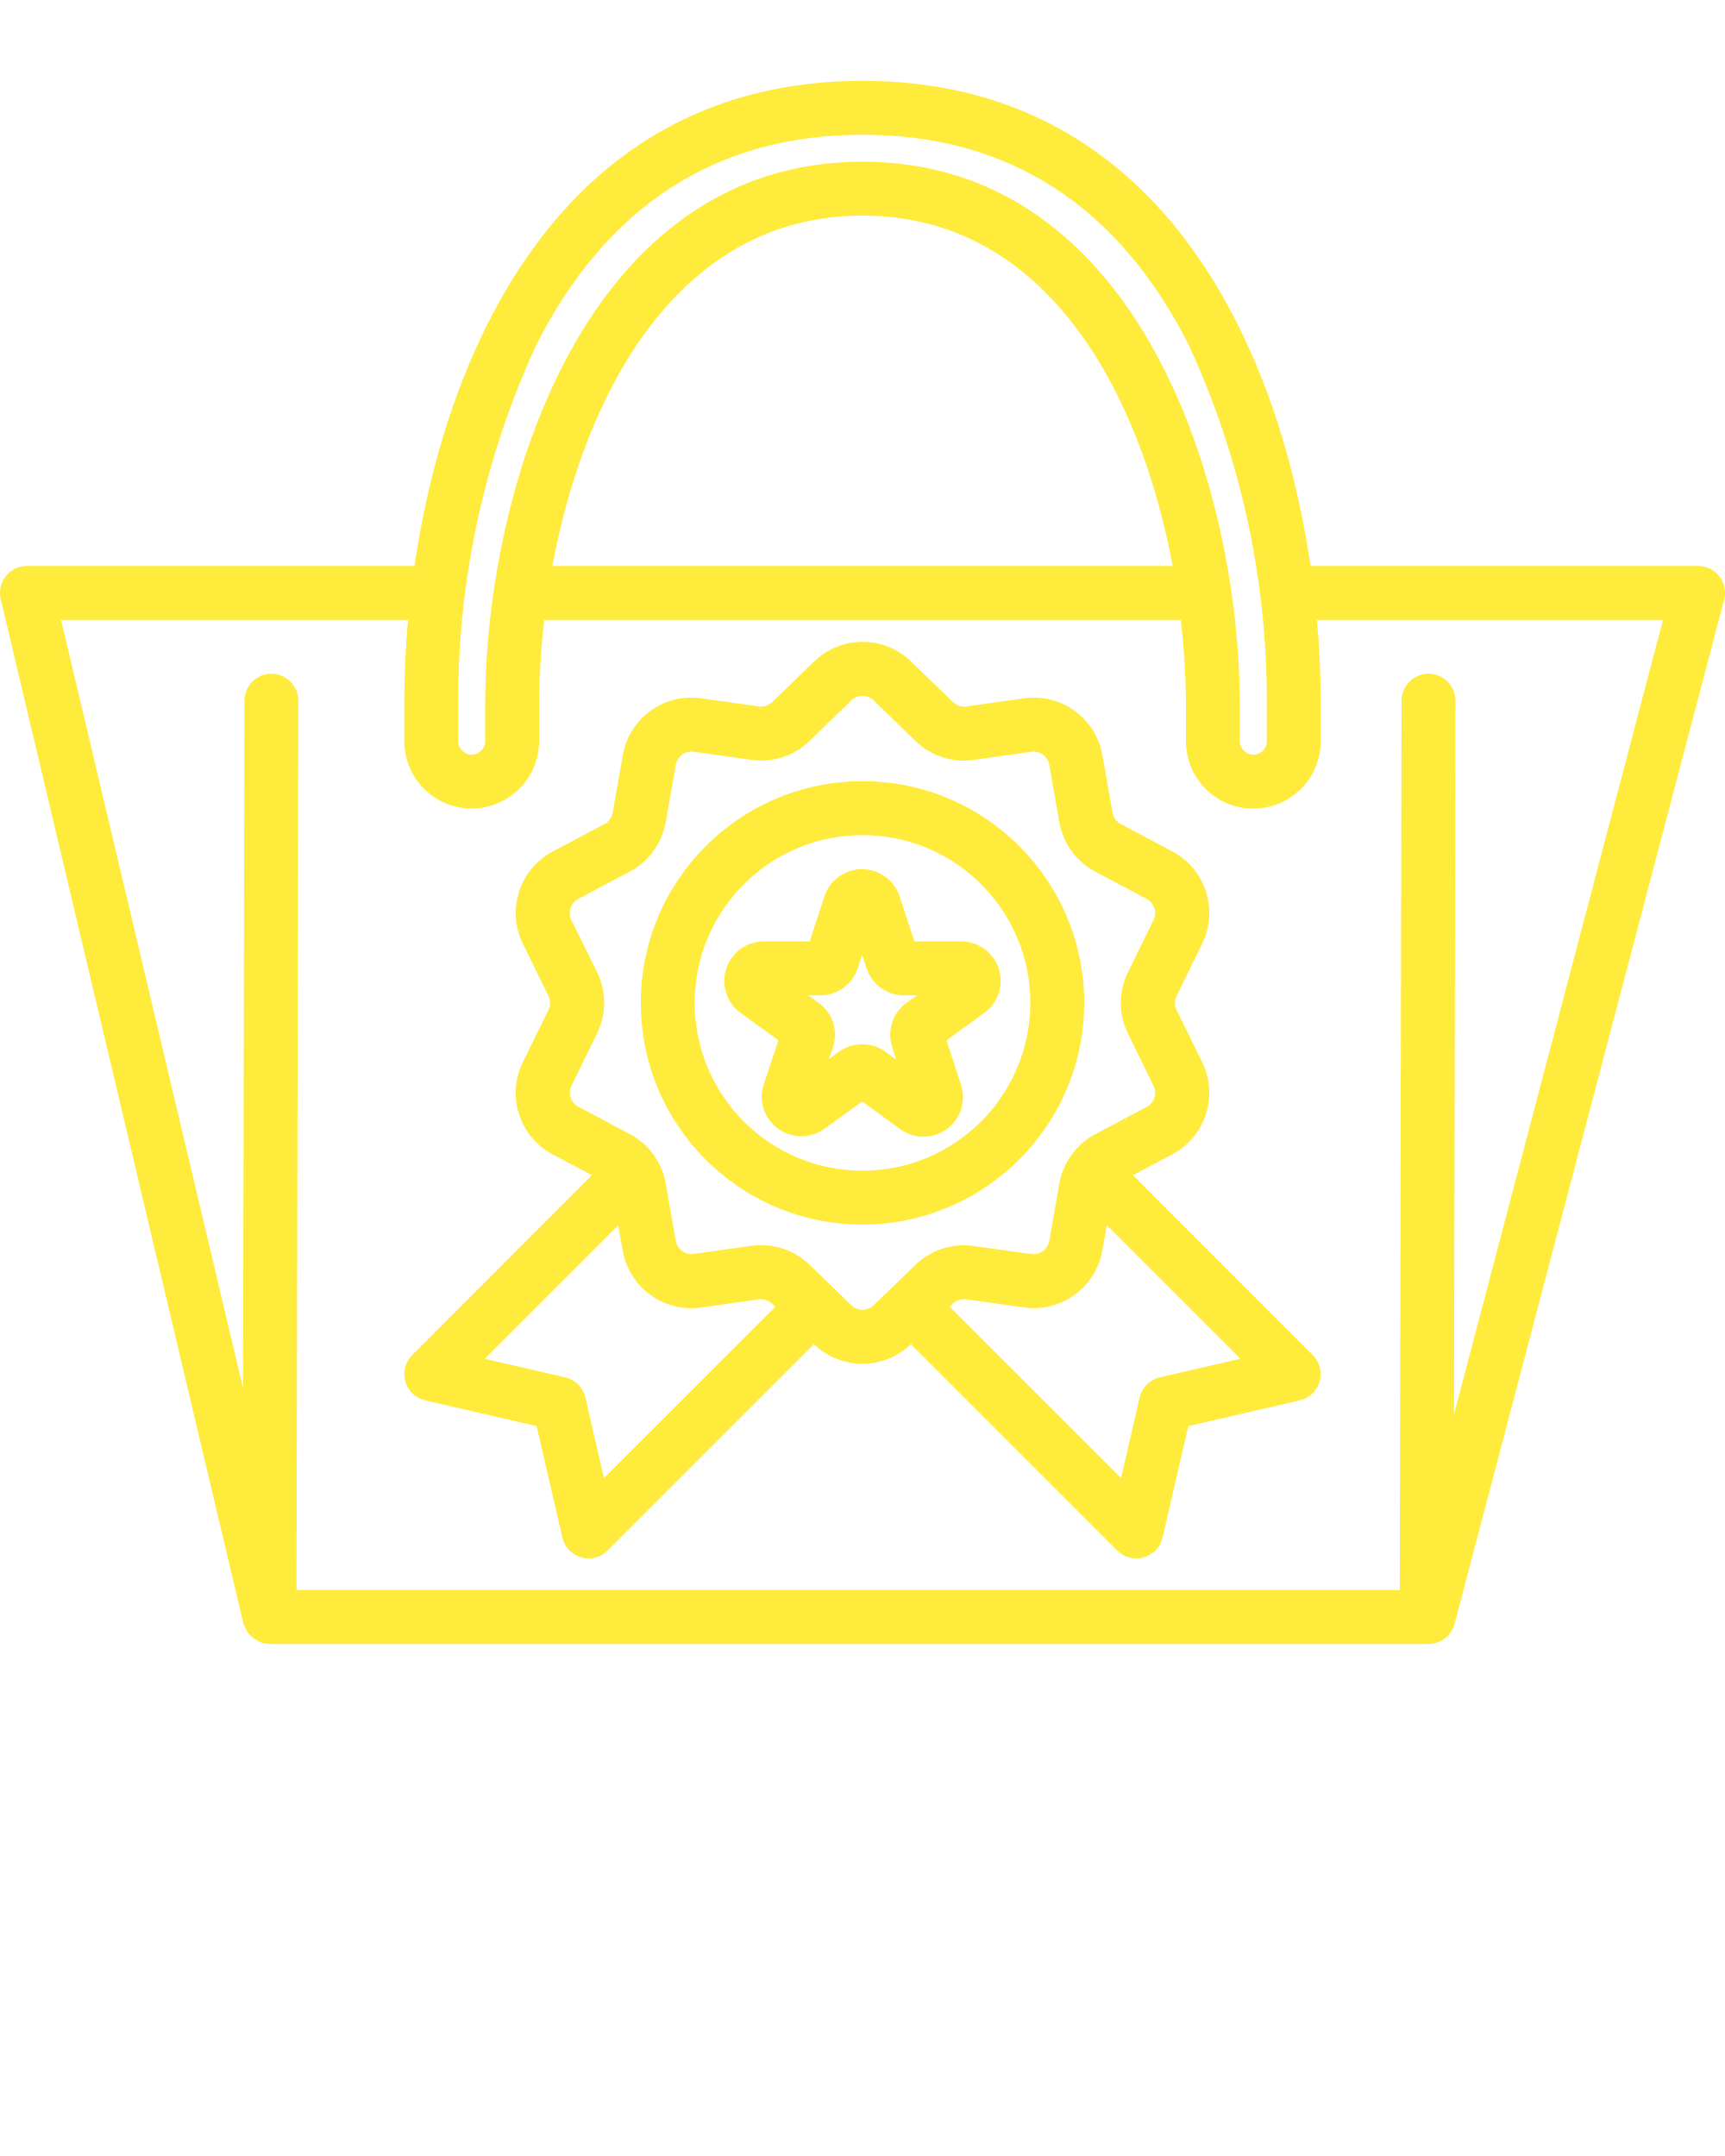
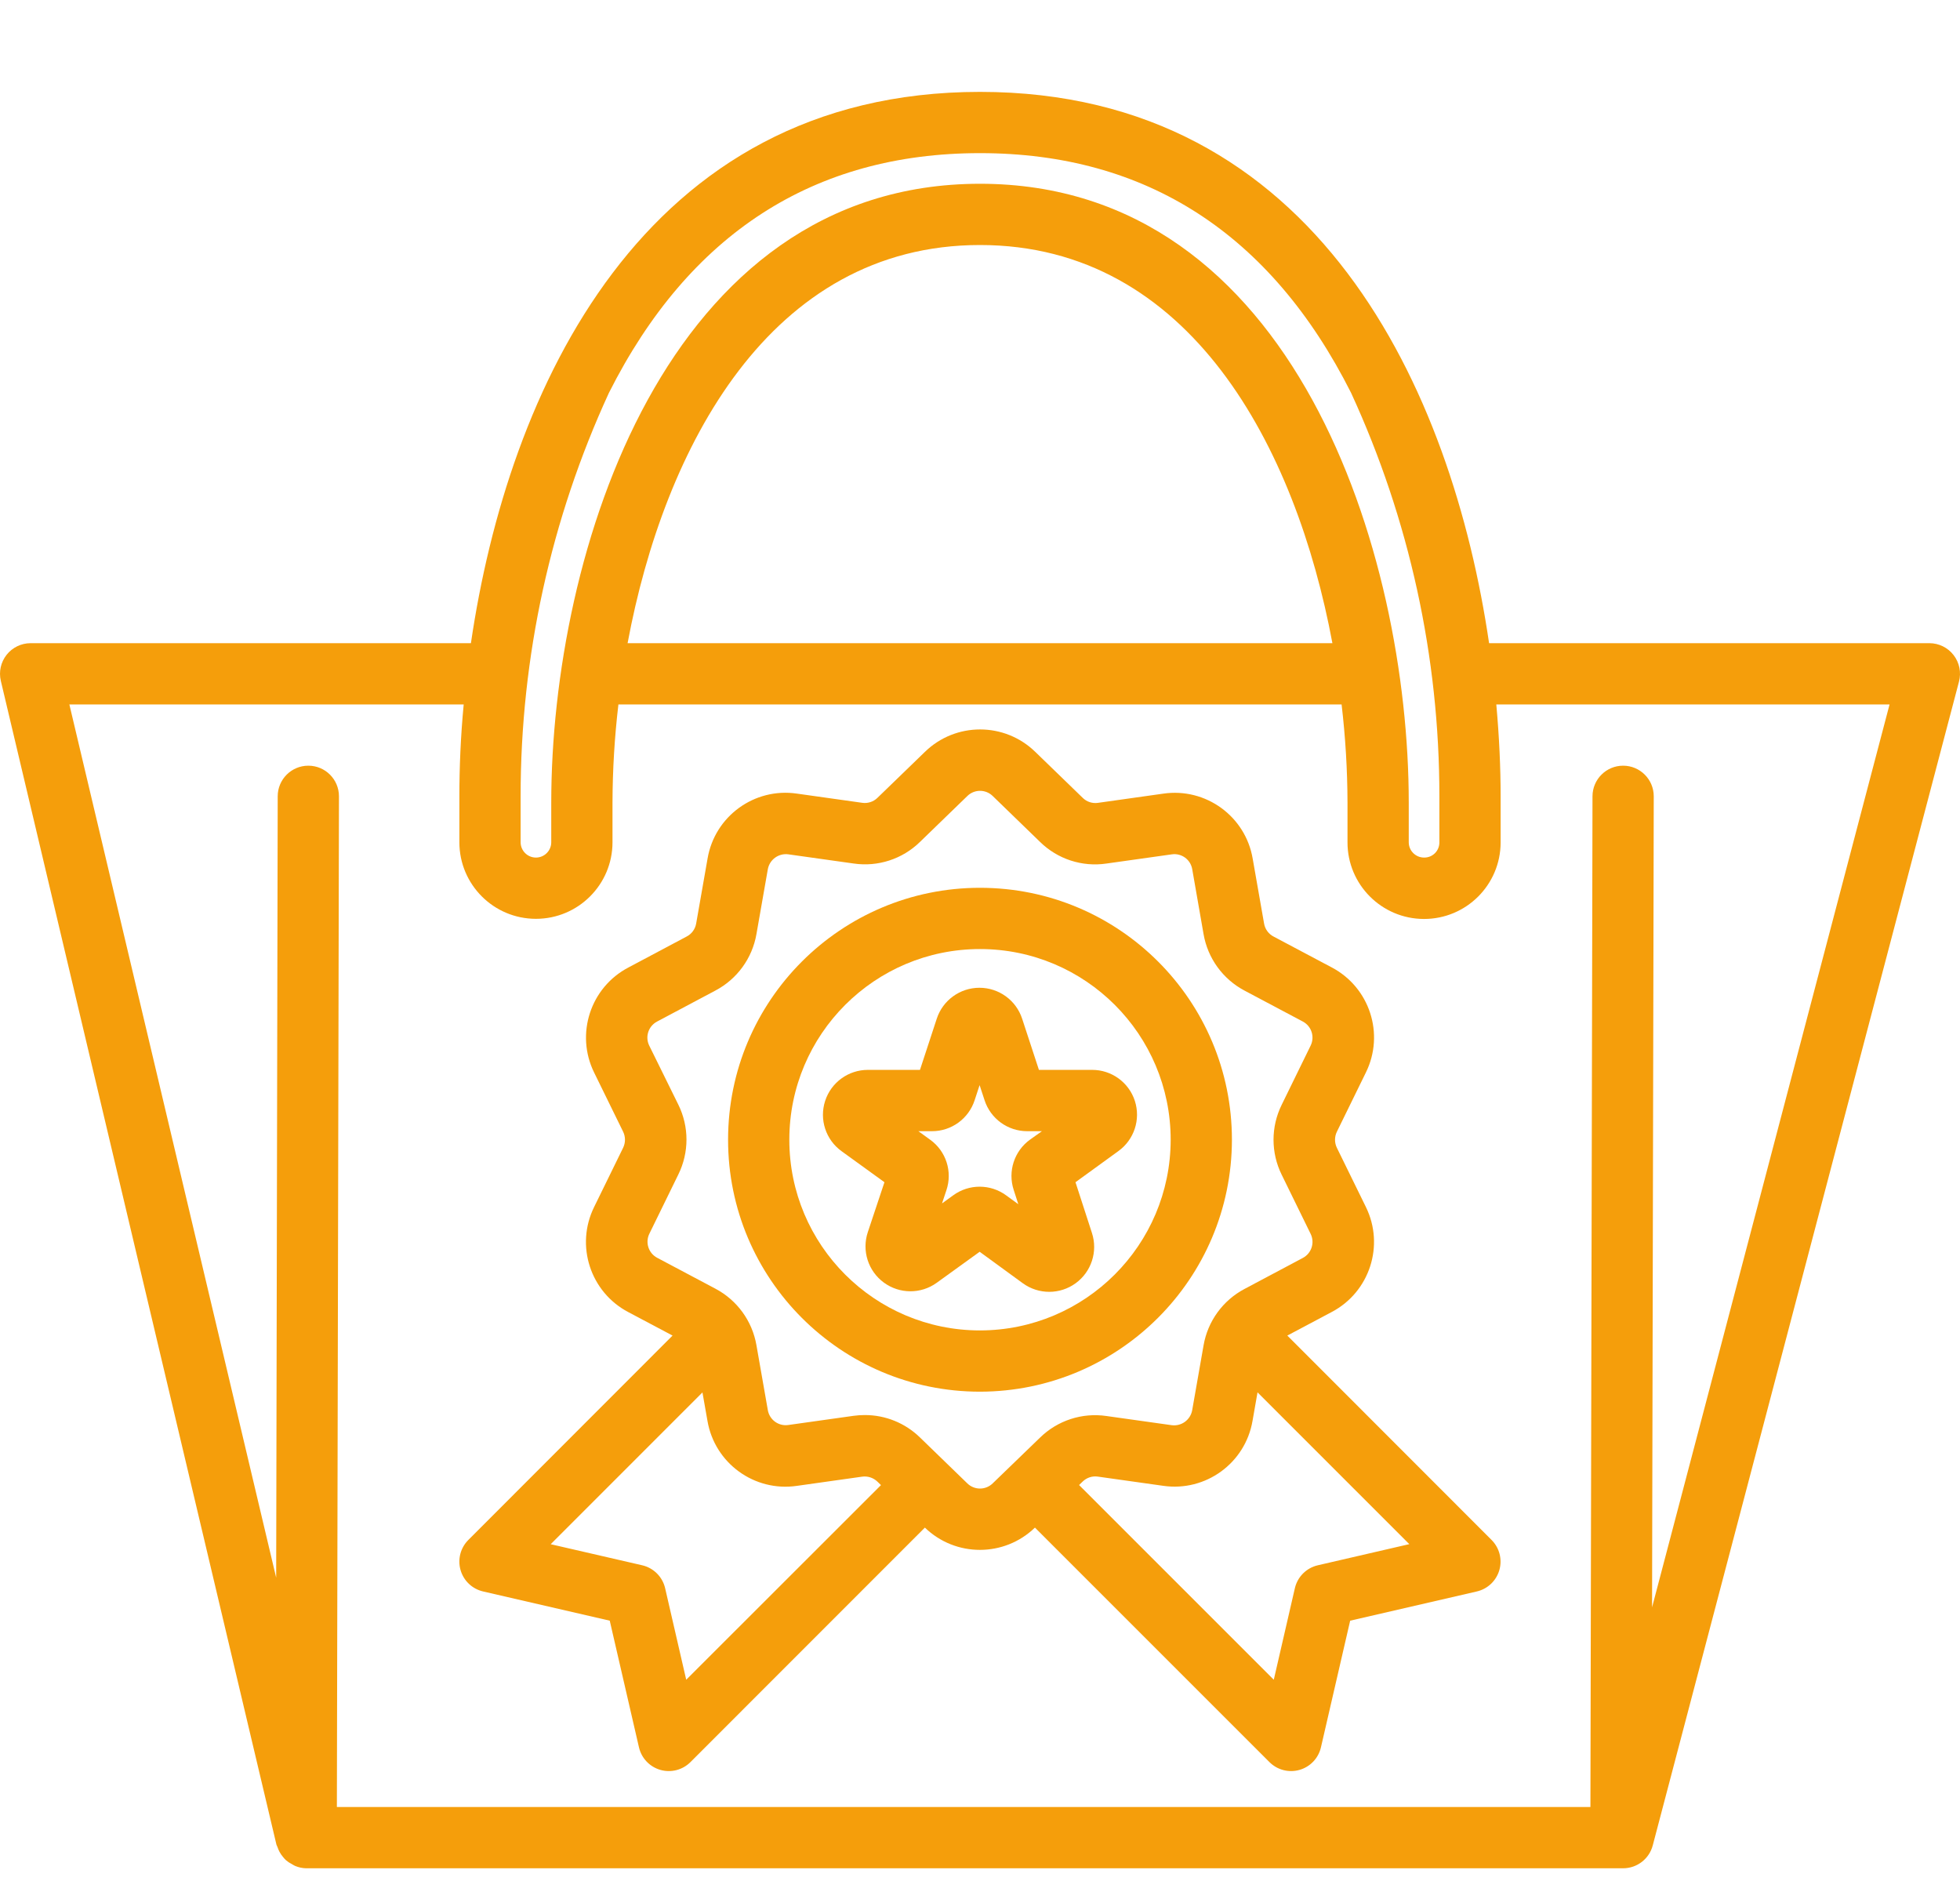
- <svg xmlns="http://www.w3.org/2000/svg" viewBox="0 0 64 80">
-   <path fill="#FFEB3B" d="M37.057,35.946a1.464,1.464 0,0 0,-1.4 -1.014L33.924,34.932l-0.548,-1.671a1.467,1.467 0,0 0,-2.788 0l-0.548,1.671h-1.7a1.466,1.466 0,0 0,-0.86 2.655l1.4,1.013 -0.543,1.629a1.467,1.467 0,0 0,2.252 1.653l1.4,-1.011L33.4,41.9a1.467,1.467 0,0 0,2.256 -1.641L35.118,38.6l1.4,-1.016A1.466,1.466 0,0 0,37.057 35.946ZM33.634,37.209A1.463,1.463 0,0 0,33.1 38.85l0.151,0.468 -0.4,-0.291a1.464,1.464 0,0 0,-1.725 0l-0.366,0.265 0.143,-0.431a1.456,1.456 0,0 0,-0.532 -1.65l-0.383,-0.277h0.444a1.463,1.463 0,0 0,1.393 -1.011l0.162,-0.493 0.161,0.49a1.463,1.463 0,0 0,1.394 1.014h0.48Z" />
-   <path fill="#FFEB3B" d="M42.035,43.607l1.445,-0.767A2.586,2.586 0,0 0,44.6 39.408l-0.947,-1.932a0.6,0.6 0,0 1,0 -0.524l0.947,-1.934a2.586,2.586 0,0 0,-1.116 -3.432l-1.9,-1.008a0.591,0.591 0,0 1,-0.308 -0.424l-0.372,-2.12a2.583,2.583 0,0 0,-2.92 -2.121l-2.129,0.3a0.587,0.587 0,0 1,-0.5 -0.162l-1.548,-1.5a2.583,2.583 0,0 0,-3.608 0l-1.549,1.5a0.589,0.589 0,0 1,-0.495 0.161l-2.131,-0.3a2.58,2.58 0,0 0,-2.92 2.121l-0.372,2.12a0.589,0.589 0,0 1,-0.307 0.423l-1.9,1.01A2.586,2.586 0,0 0,19.4 35.019l0.947,1.932a0.6,0.6 0,0 1,0 0.524L19.4,39.409a2.586,2.586 0,0 0,1.116 3.432l1.445,0.766L15.293,50.28a1,1 0,0 0,0.482 1.682l4.135,0.954 0.954,4.135a1,1 0,0 0,1.682 0.482L30.2,49.877a2.584,2.584 0,0 0,3.594 0l7.657,7.656a1,1 0,0 0,1.682 -0.482l0.954,-4.135 4.135,-0.954a1,1 0,0 0,0.482 -1.682ZM22.407,54.844l-0.688,-2.987a1,1 0,0 0,-0.75 -0.75l-2.987,-0.688 4.955,-4.956 0.164,0.93a2.584,2.584 0,0 0,2.92 2.121l2.129,-0.3a0.6,0.6 0,0 1,0.5 0.162l0.117,0.113ZM32.413,48.434a0.592,0.592 0,0 1,-0.826 0l-1.547,-1.5a2.572,2.572 0,0 0,-1.8 -0.732,2.709 2.709,0 0,0 -0.368,0.025l-2.132,0.3a0.592,0.592 0,0 1,-0.668 -0.486l-0.372,-2.12a2.584,2.584 0,0 0,-1.34 -1.845l-1.9,-1.008a0.594,0.594 0,0 1,-0.256 -0.787l0.946,-1.934a2.578,2.578 0,0 0,0 -2.279h0L21.2,34.141a0.593,0.593 0,0 1,0.256 -0.787l1.9,-1.01A2.581,2.581 0,0 0,24.7 30.5l0.372,-2.12a0.6,0.6 0,0 1,0.668 -0.486l2.134,0.3a2.564,2.564 0,0 0,2.166 -0.705l1.548,-1.5a0.592,0.592 0,0 1,0.826 0l1.547,1.5a2.56,2.56 0,0 0,2.169 0.706l2.132,-0.3a0.59,0.59 0,0 1,0.668 0.486L39.3,30.5a2.584,2.584 0,0 0,1.34 1.845l1.9,1.008a0.594,0.594 0,0 1,0.256 0.787l-0.946,1.934a2.58,2.58 0,0 0,0 2.28l0.946,1.932a0.593,0.593 0,0 1,-0.256 0.787l-1.9,1.01A2.581,2.581 0,0 0,39.3 43.927l-0.372,2.12a0.6,0.6 0,0 1,-0.668 0.486l-2.134,-0.3a2.568,2.568 0,0 0,-2.166 0.706ZM43.031,51.107a1,1 0,0 0,-0.75 0.75l-0.688,2.987 -6.358,-6.357 0.118,-0.114a0.588,0.588 0,0 1,0.495 -0.161l2.131,0.3a2.584,2.584 0,0 0,2.92 -2.121l0.163,-0.93 4.956,4.956Z" />
-   <path fill="#FFEB3B" d="M40.226,37.214A8.226,8.226 0,1 0,32 45.439,8.237 8.237,0 0,0 40.226,37.214ZM32,43.439a6.226,6.226 0,1 1,6.226 -6.225A6.233,6.233 0,0 1,32 43.439Z" />
-   <path fill="#FFEB3B" d="M63.792,21.39A1,1 0,0 0,63 21H48.623C47.415,12.775 43.036,3 32,3S16.585,12.775 15.377,21H1a1,1 0,0 0,-0.973 1.23l9,38a0.928,0.928 0,0 0,0.037 0.086,0.907 0.907,0 0,0 0.057,0.136 0.953,0.953 0,0 0,0.123 0.182,0.874 0.874,0 0,0 0.091,0.1 0.967,0.967 0,0 0,0.2 0.133,0.911 0.911,0 0,0 0.106,0.058A0.982,0.982 0,0 0,9.988 61L10,61H53a1,1 0,0 0,0.967 -0.745l10,-38A1,1 0,0 0,63.792 21.39ZM32,5c5.424,0 9.5,2.633 12.116,7.825A31.457,31.457 0,0 1,47 26v1.509a0.491,0.491 0,0 1,-0.5 0.491,0.5 0.5,0 0,1 -0.5,-0.5V26.207C46,18.084 42.271,6 32,6S18,18.084 18,26.207V27.5a0.5,0.5 0,0 1,-1 0V26a31.457,31.457 0,0 1,2.884 -13.175C22.5,7.633 26.576,5 32,5ZM43.507,21H20.493C21.682,14.616 25.137,8 32,8S42.318,14.616 43.507,21ZM53.945,52.48 L54,26a1,1 0,0 0,-1 -1h0a1,1 0,0 0,-1 1l-0.068,33H11l0.068,-33a1,1 0,0 0,-1 -1h0a1,1 0,0 0,-1 1L9.018,51.512 2.265,23H15.141c-0.1,1.052 -0.141,2.063 -0.141,3v1.5a2.5,2.5 0,0 0,5 0V26.207A28.02,28.02 0,0 1,20.193 23H43.807A28.02,28.02 0,0 1,44 26.207V27.5a2.5,2.5 0,0 0,5 0.009V26c0,-0.937 -0.046,-1.948 -0.141,-3H61.7Z" />
+ <svg xmlns="http://www.w3.org/2000/svg" viewBox="0 0 64 62">
+   <path fill="#F59E0B" d="M37.057,35.946a1.464,1.464 0,0 0,-1.4 -1.014L33.924,34.932l-0.548,-1.671a1.467,1.467 0,0 0,-2.788 0l-0.548,1.671h-1.7a1.466,1.466 0,0 0,-0.86 2.655l1.4,1.013 -0.543,1.629a1.467,1.467 0,0 0,2.252 1.653l1.4,-1.011L33.4,41.9a1.467,1.467 0,0 0,2.256 -1.641L35.118,38.6l1.4,-1.016A1.466,1.466 0,0 0,37.057 35.946ZM33.634,37.209A1.463,1.463 0,0 0,33.1 38.85l0.151,0.468 -0.4,-0.291a1.464,1.464 0,0 0,-1.725 0l-0.366,0.265 0.143,-0.431a1.456,1.456 0,0 0,-0.532 -1.65l-0.383,-0.277h0.444a1.463,1.463 0,0 0,1.393 -1.011l0.162,-0.493 0.161,0.49a1.463,1.463 0,0 0,1.394 1.014h0.48Z" />
+   <path fill="#F59E0B" d="M42.035,43.607l1.445,-0.767A2.586,2.586 0,0 0,44.6 39.408l-0.947,-1.932a0.6,0.6 0,0 1,0 -0.524l0.947,-1.934a2.586,2.586 0,0 0,-1.116 -3.432l-1.9,-1.008a0.591,0.591 0,0 1,-0.308 -0.424l-0.372,-2.12a2.583,2.583 0,0 0,-2.92 -2.121l-2.129,0.3a0.587,0.587 0,0 1,-0.5 -0.162l-1.548,-1.5a2.583,2.583 0,0 0,-3.608 0l-1.549,1.5a0.589,0.589 0,0 1,-0.495 0.161l-2.131,-0.3a2.58,2.58 0,0 0,-2.92 2.121l-0.372,2.12a0.589,0.589 0,0 1,-0.307 0.423l-1.9,1.01A2.586,2.586 0,0 0,19.4 35.019l0.947,1.932a0.6,0.6 0,0 1,0 0.524L19.4,39.409a2.586,2.586 0,0 0,1.116 3.432l1.445,0.766L15.293,50.28a1,1 0,0 0,0.482 1.682l4.135,0.954 0.954,4.135a1,1 0,0 0,1.682 0.482L30.2,49.877a2.584,2.584 0,0 0,3.594 0l7.657,7.656a1,1 0,0 0,1.682 -0.482l0.954,-4.135 4.135,-0.954a1,1 0,0 0,0.482 -1.682ZM22.407,54.844l-0.688,-2.987a1,1 0,0 0,-0.75 -0.75l-2.987,-0.688 4.955,-4.956 0.164,0.93a2.584,2.584 0,0 0,2.92 2.121l2.129,-0.3a0.6,0.6 0,0 1,0.5 0.162l0.117,0.113ZM32.413,48.434a0.592,0.592 0,0 1,-0.826 0l-1.547,-1.5a2.572,2.572 0,0 0,-1.8 -0.732,2.709 2.709,0 0,0 -0.368,0.025l-2.132,0.3a0.592,0.592 0,0 1,-0.668 -0.486l-0.372,-2.12a2.584,2.584 0,0 0,-1.34 -1.845l-1.9,-1.008a0.594,0.594 0,0 1,-0.256 -0.787l0.946,-1.934a2.578,2.578 0,0 0,0 -2.279h0L21.2,34.141a0.593,0.593 0,0 1,0.256 -0.787l1.9,-1.01A2.581,2.581 0,0 0,24.7 30.5l0.372,-2.12a0.6,0.6 0,0 1,0.668 -0.486l2.134,0.3a2.564,2.564 0,0 0,2.166 -0.705l1.548,-1.5a0.592,0.592 0,0 1,0.826 0l1.547,1.5a2.56,2.56 0,0 0,2.169 0.706l2.132,-0.3a0.59,0.59 0,0 1,0.668 0.486L39.3,30.5a2.584,2.584 0,0 0,1.34 1.845l1.9,1.008a0.594,0.594 0,0 1,0.256 0.787l-0.946,1.934a2.58,2.58 0,0 0,0 2.28l0.946,1.932a0.593,0.593 0,0 1,-0.256 0.787l-1.9,1.01A2.581,2.581 0,0 0,39.3 43.927l-0.372,2.12a0.6,0.6 0,0 1,-0.668 0.486l-2.134,-0.3a2.568,2.568 0,0 0,-2.166 0.706ZM43.031,51.107a1,1 0,0 0,-0.75 0.75l-0.688,2.987 -6.358,-6.357 0.118,-0.114a0.588,0.588 0,0 1,0.495 -0.161l2.131,0.3a2.584,2.584 0,0 0,2.92 -2.121l0.163,-0.93 4.956,4.956Z" />
+   <path fill="#F59E0B" d="M40.226,37.214A8.226,8.226 0,1 0,32 45.439,8.237 8.237,0 0,0 40.226,37.214ZM32,43.439a6.226,6.226 0,1 1,6.226 -6.225A6.233,6.233 0,0 1,32 43.439Z" />
+   <path fill="#F59E0B" d="M63.792,21.39A1,1 0,0 0,63 21H48.623C47.415,12.775 43.036,3 32,3S16.585,12.775 15.377,21H1a1,1 0,0 0,-0.973 1.23l9,38a0.928,0.928 0,0 0,0.037 0.086,0.907 0.907,0 0,0 0.057,0.136 0.953,0.953 0,0 0,0.123 0.182,0.874 0.874,0 0,0 0.091,0.1 0.967,0.967 0,0 0,0.2 0.133,0.911 0.911,0 0,0 0.106,0.058A0.982,0.982 0,0 0,9.988 61L10,61H53a1,1 0,0 0,0.967 -0.745l10,-38A1,1 0,0 0,63.792 21.39ZM32,5c5.424,0 9.5,2.633 12.116,7.825A31.457,31.457 0,0 1,47 26v1.509a0.491,0.491 0,0 1,-0.5 0.491,0.5 0.5,0 0,1 -0.5,-0.5V26.207C46,18.084 42.271,6 32,6S18,18.084 18,26.207V27.5a0.5,0.5 0,0 1,-1 0V26a31.457,31.457 0,0 1,2.884 -13.175C22.5,7.633 26.576,5 32,5ZM43.507,21H20.493C21.682,14.616 25.137,8 32,8S42.318,14.616 43.507,21ZM53.945,52.48 L54,26a1,1 0,0 0,-1 -1h0a1,1 0,0 0,-1 1l-0.068,33H11l0.068,-33a1,1 0,0 0,-1 -1h0a1,1 0,0 0,-1 1L9.018,51.512 2.265,23H15.141c-0.1,1.052 -0.141,2.063 -0.141,3v1.5a2.5,2.5 0,0 0,5 0V26.207A28.02,28.02 0,0 1,20.193 23H43.807A28.02,28.02 0,0 1,44 26.207V27.5a2.5,2.5 0,0 0,5 0.009V26c0,-0.937 -0.046,-1.948 -0.141,-3H61.7Z" />
</svg>
